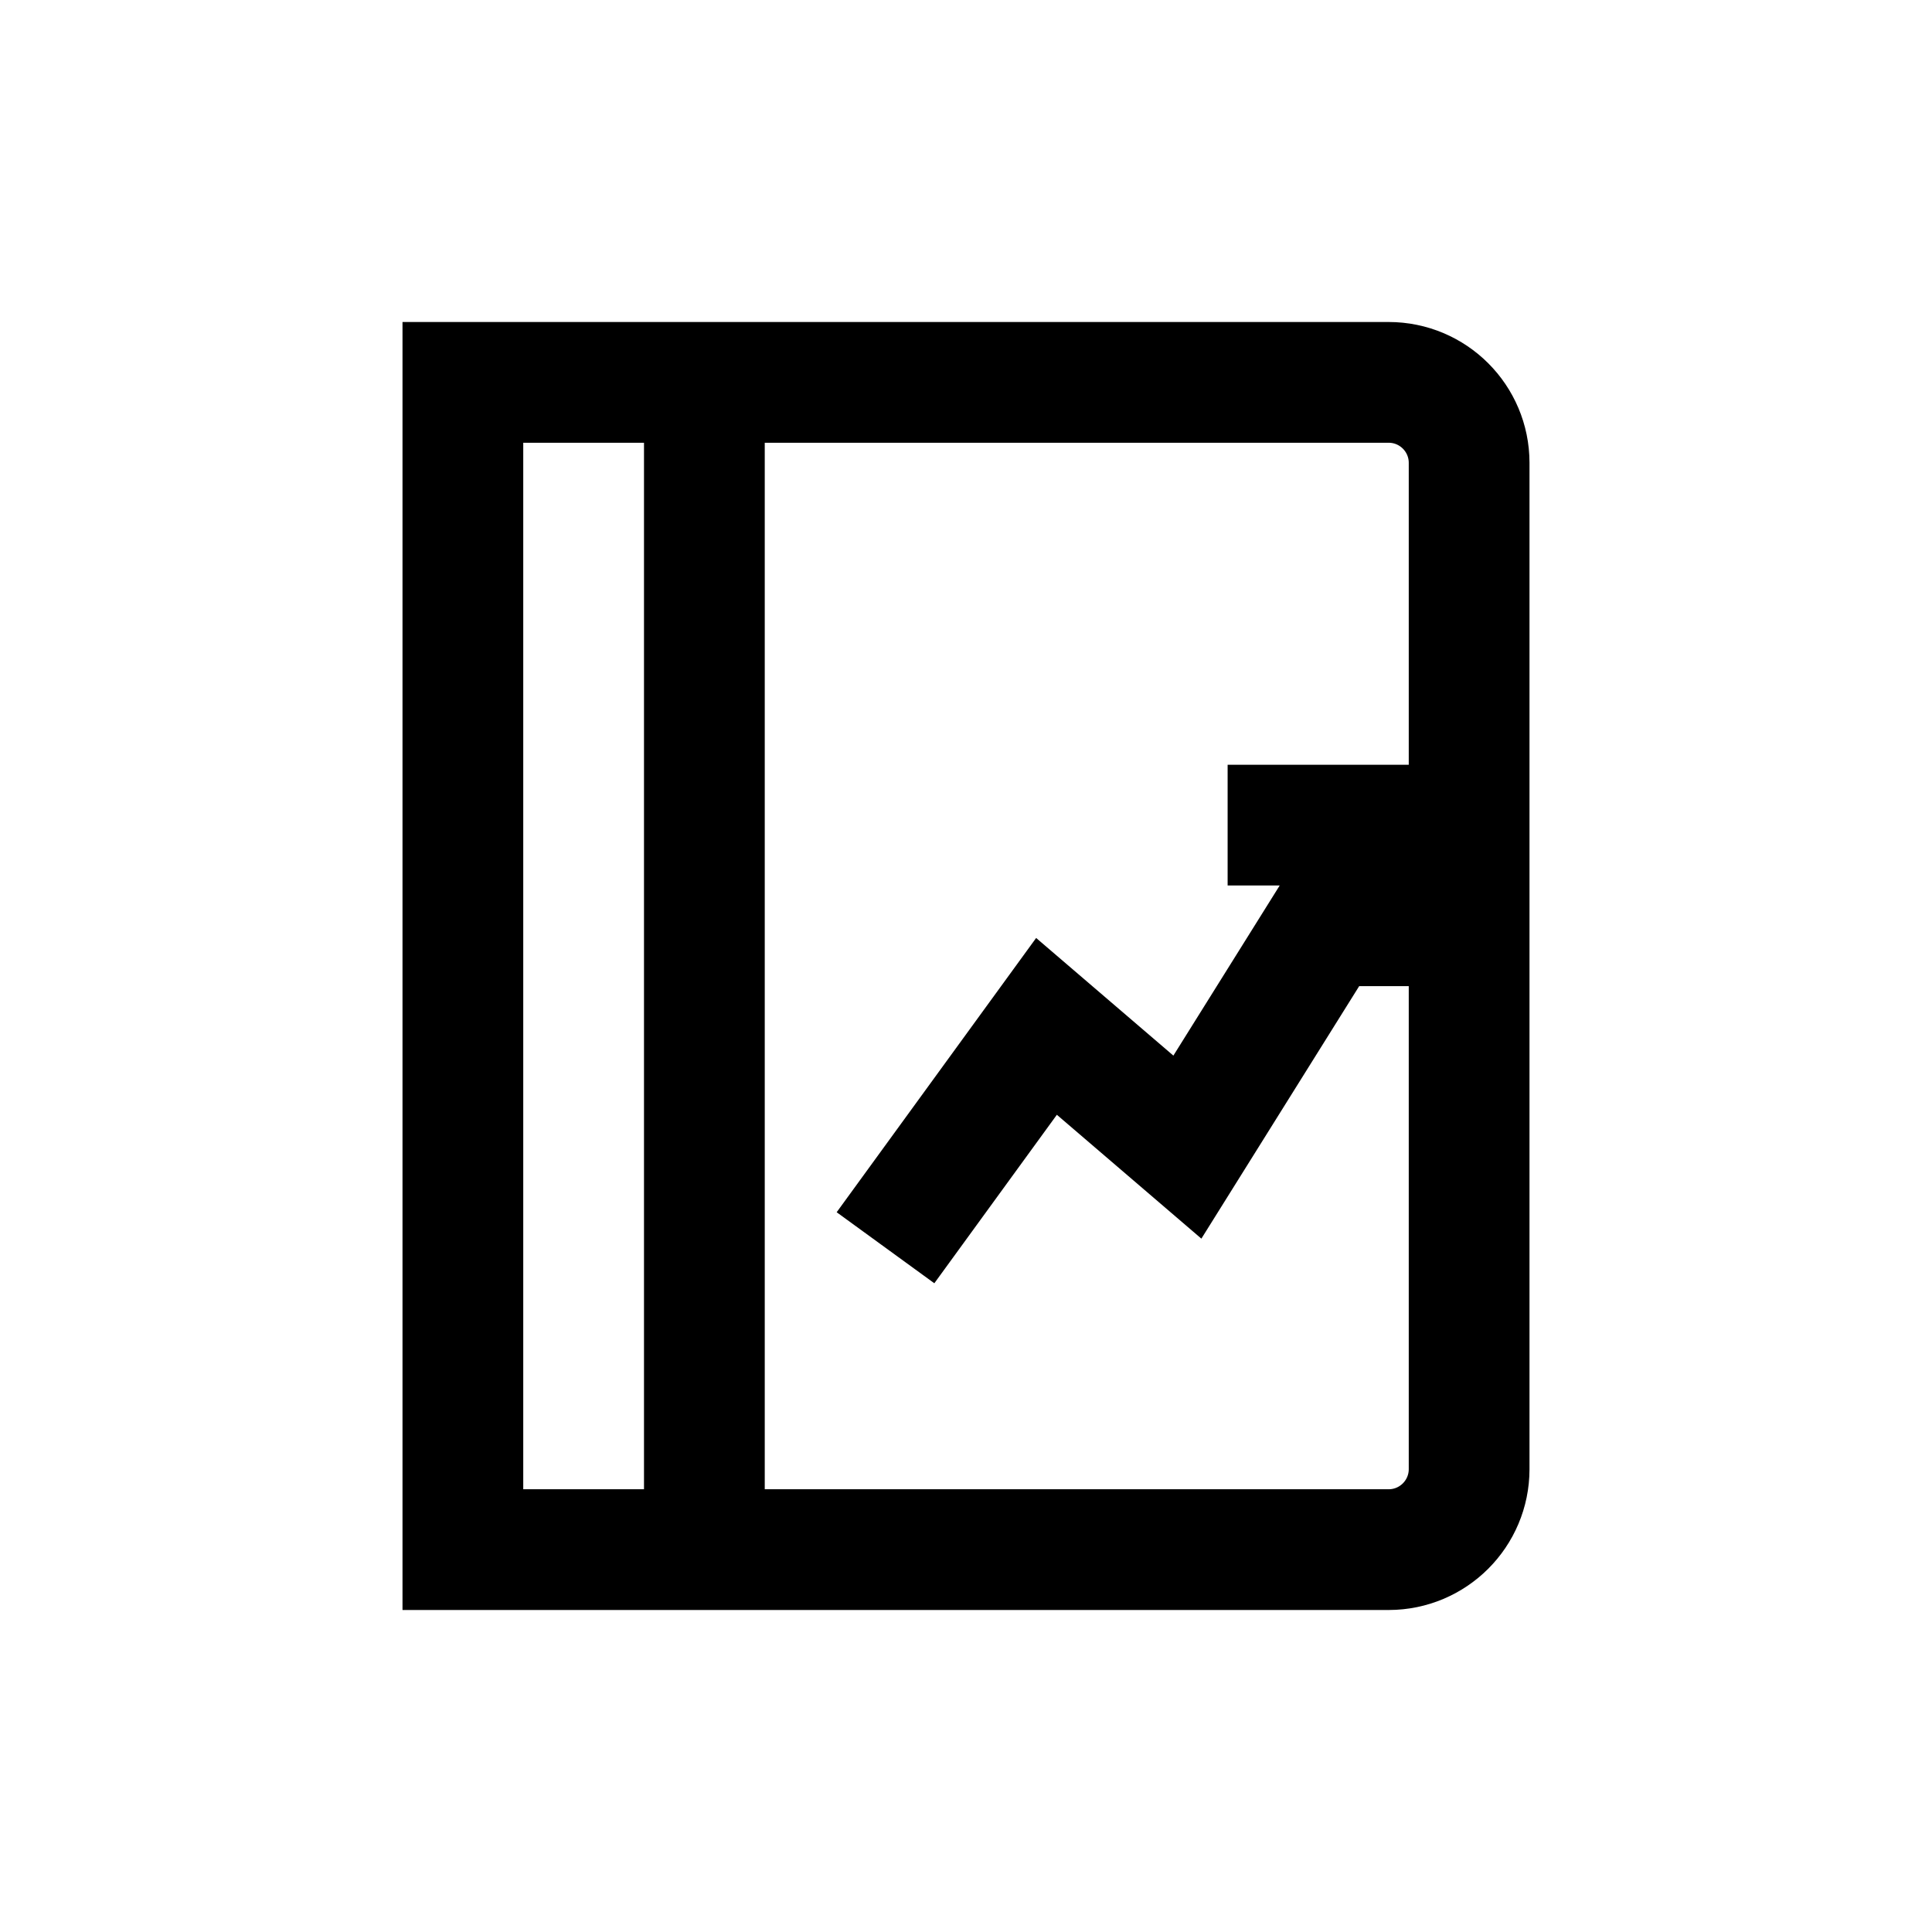
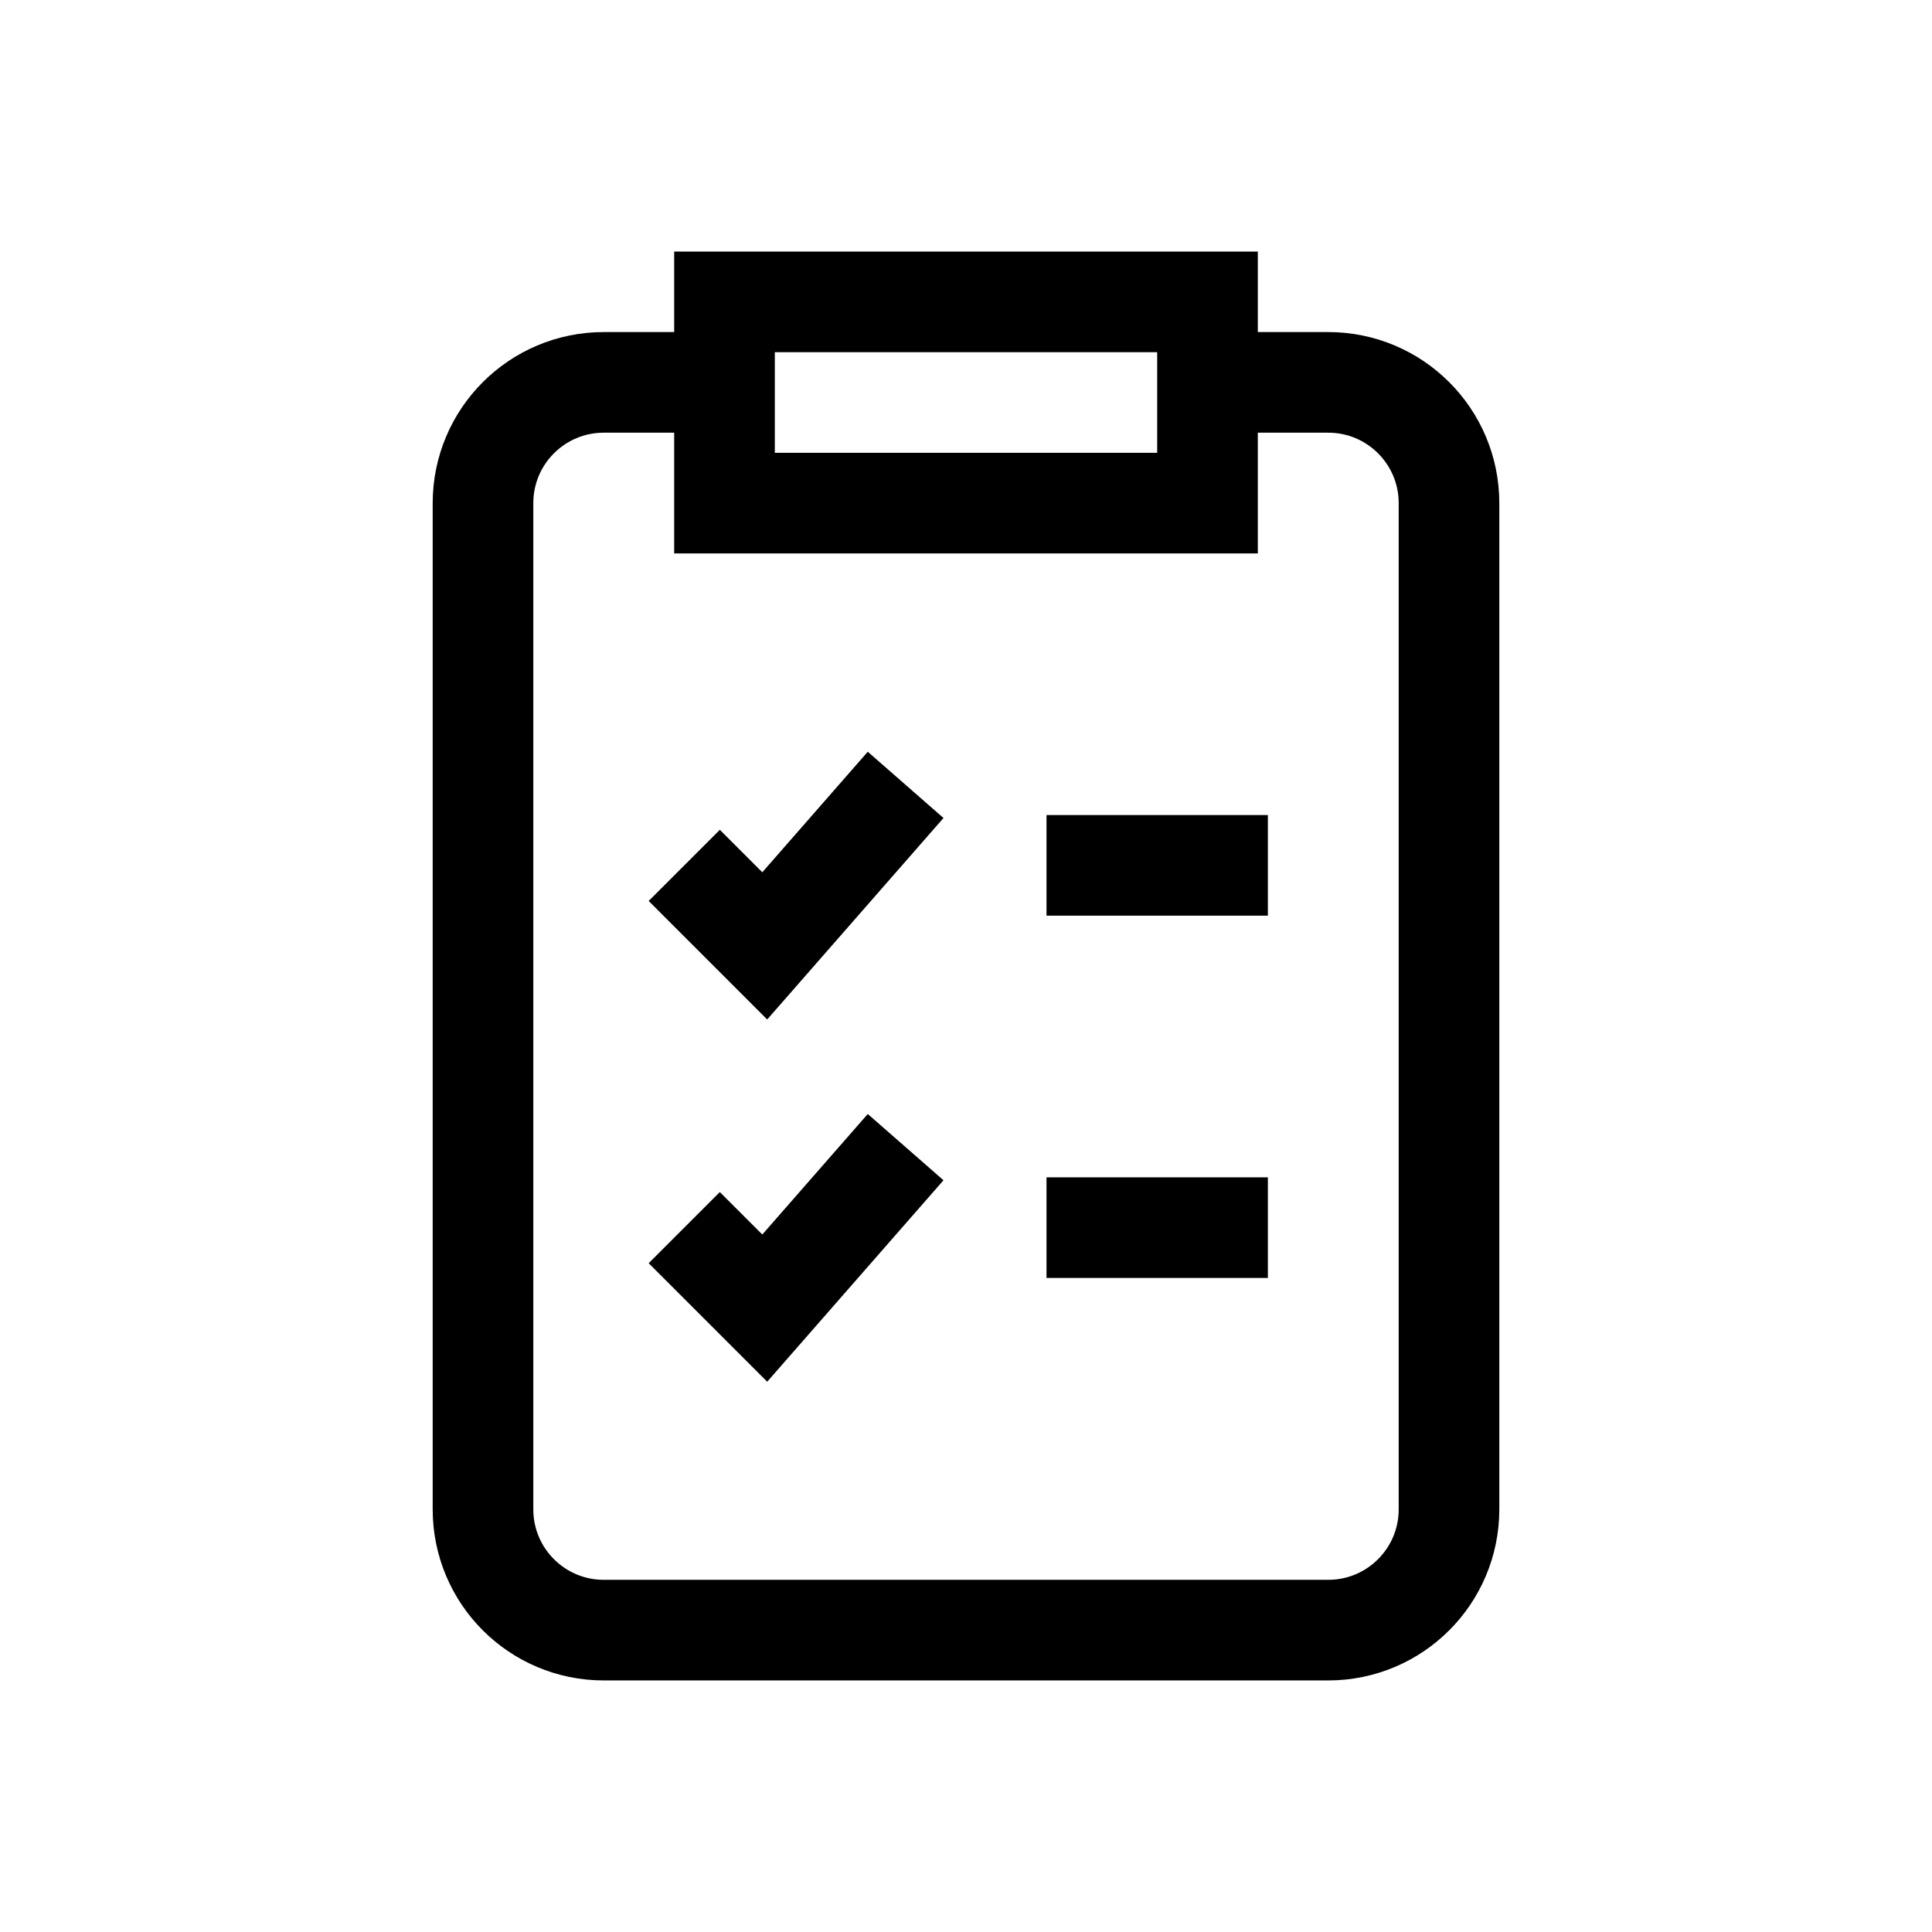
<svg xmlns="http://www.w3.org/2000/svg" viewBox="0 0 24 24" width="24" height="24">
-   <path fill="none" stroke="currentColor" stroke-width="1.5" d="M5.75 4.75h11.5a1 1 0 0 1 1 1v12.5a1 1 0 0 1-1 1H5.75zM8.75 4.75v14.5M11 15.5l2-2.75 1.75 1.5 2.5-4M15.25 10.25h2v2" />
+   <path fill="none" stroke="currentColor" stroke-width="1.25" d="M9 4.75H7.5A1.5 1.5 0 0 0 6 6.25v12.5a1.5 1.5 0 0 0 1.5 1.5h9a1.5 1.5 0 0 0 1.5-1.5V6.25a1.5 1.5 0 0 0-1.5-1.5H15M9 3.75h6v2.5H9zM8.5 10.75l1 1 1.75-2M13 10.75h2.75M8.5 15.25l1 1 1.75-2M13 15.25h2.75" />
</svg>
